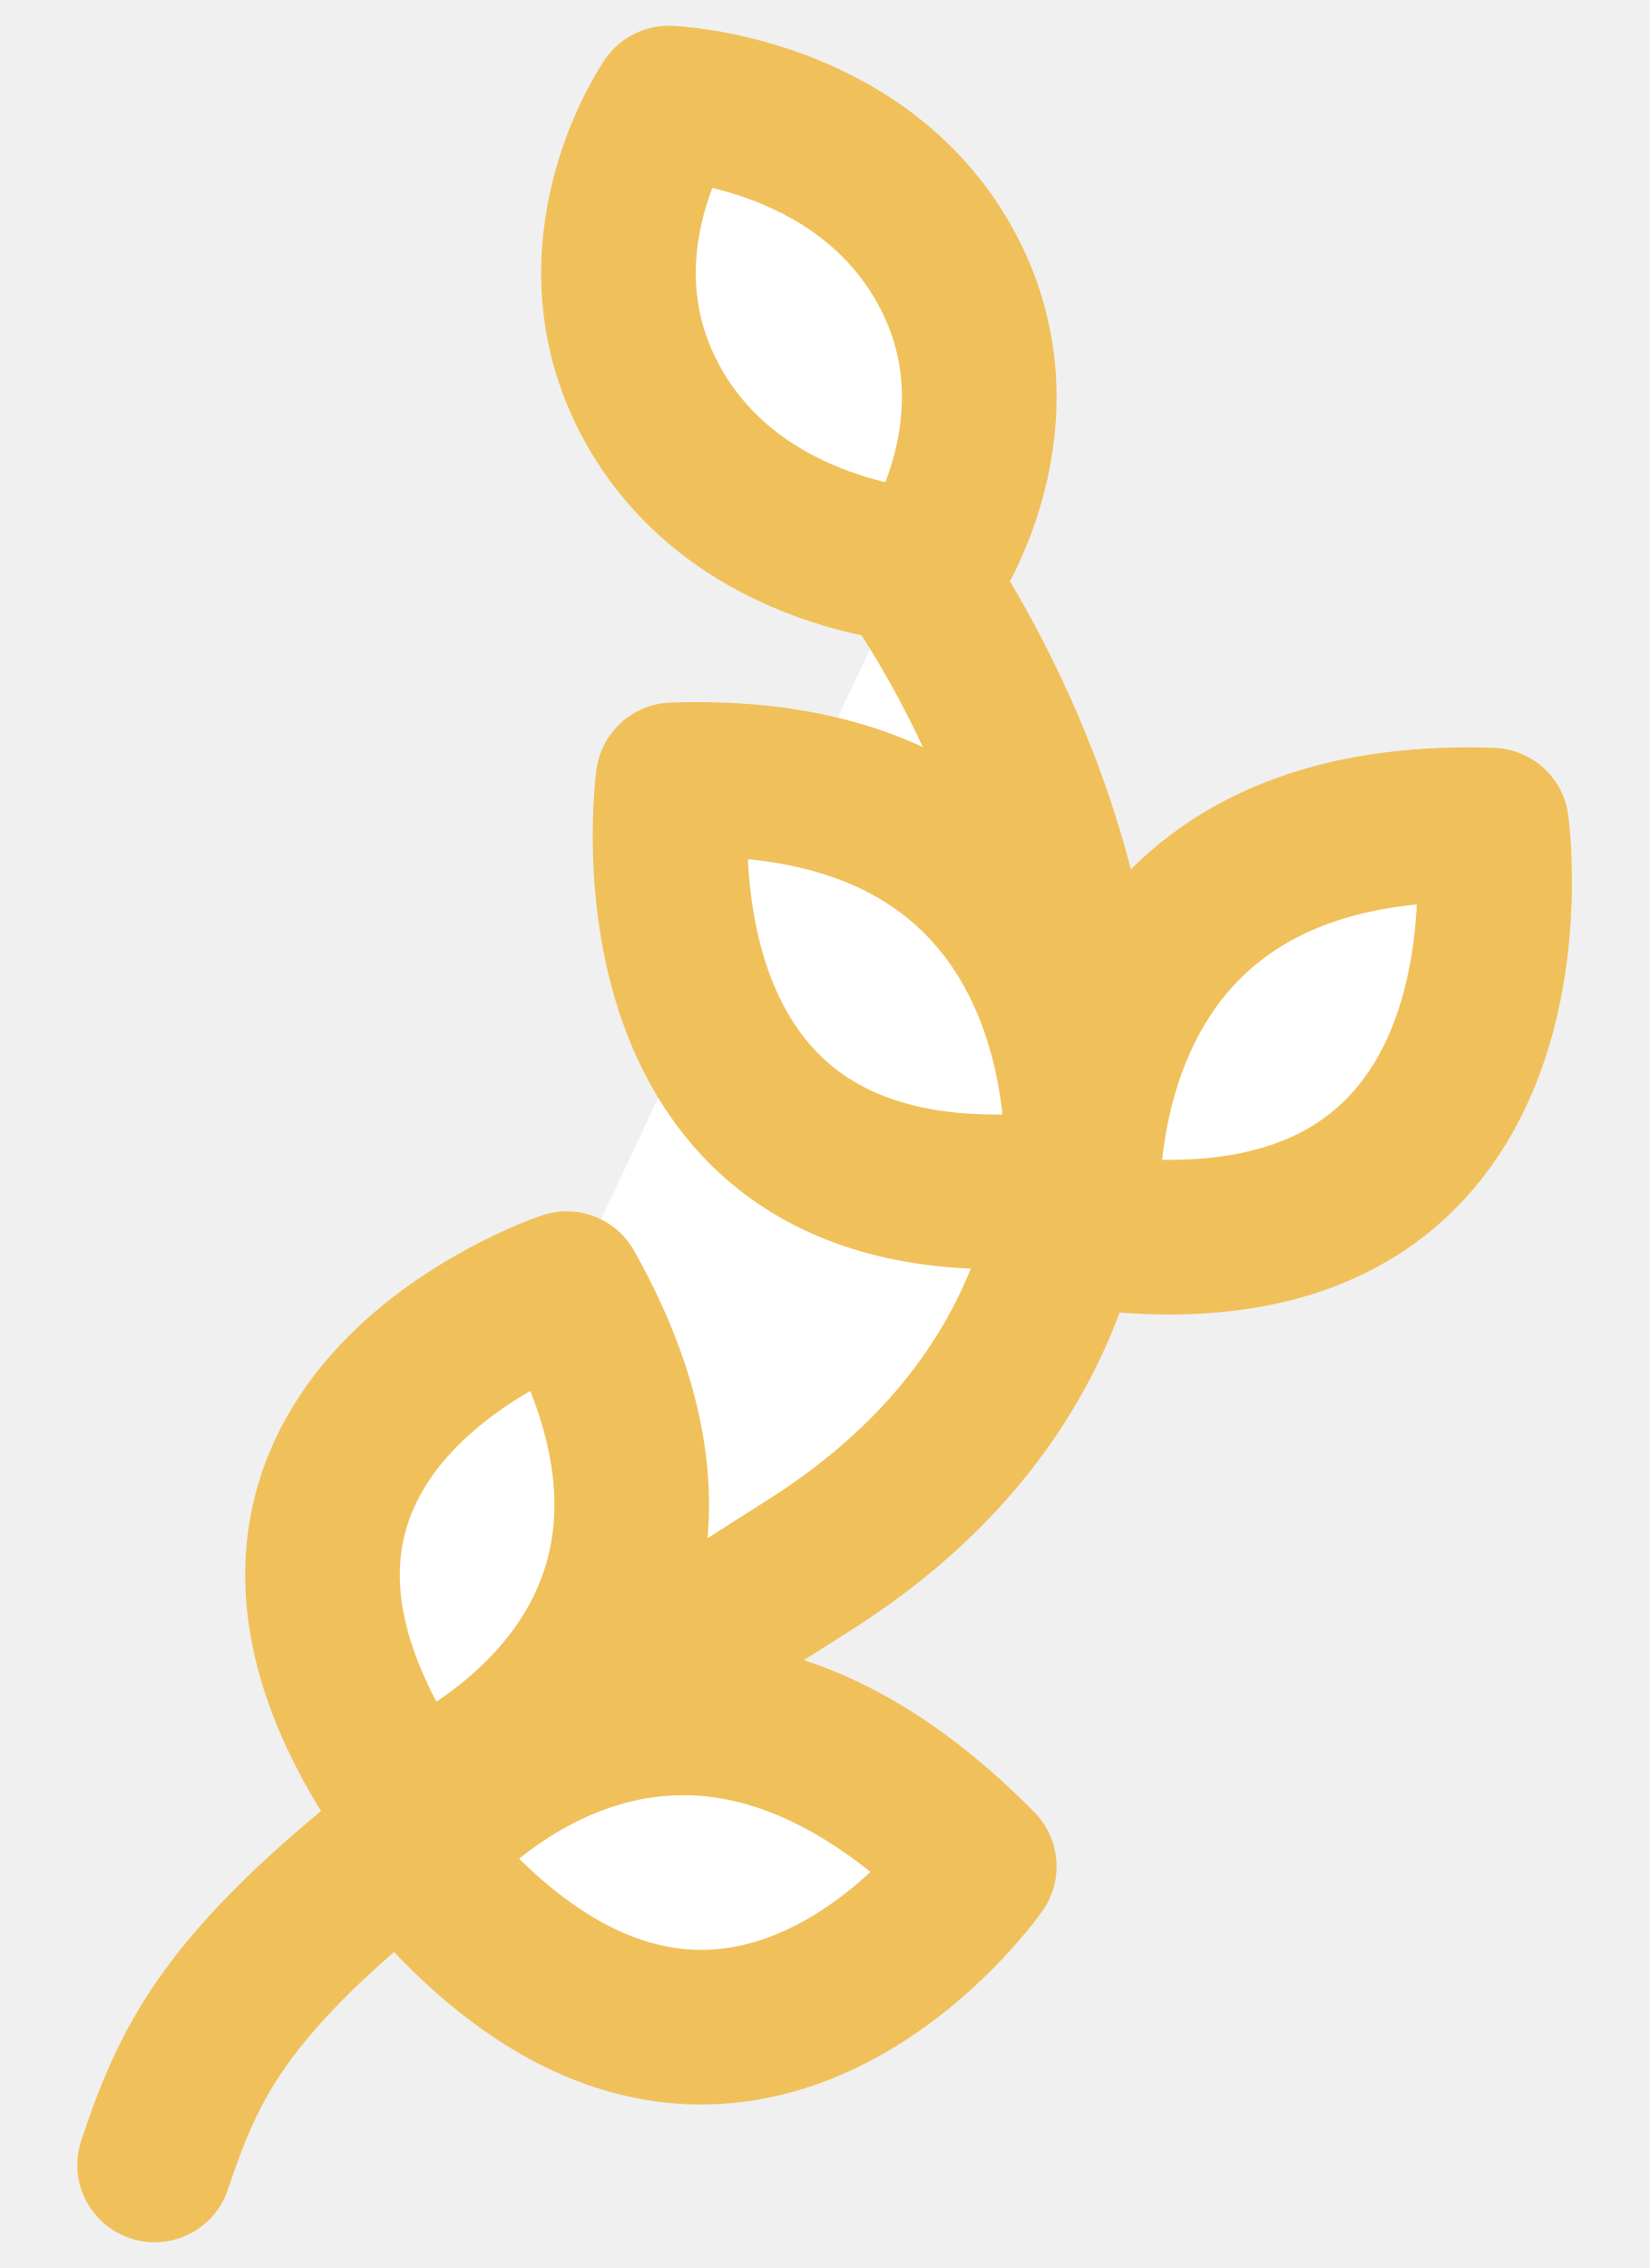
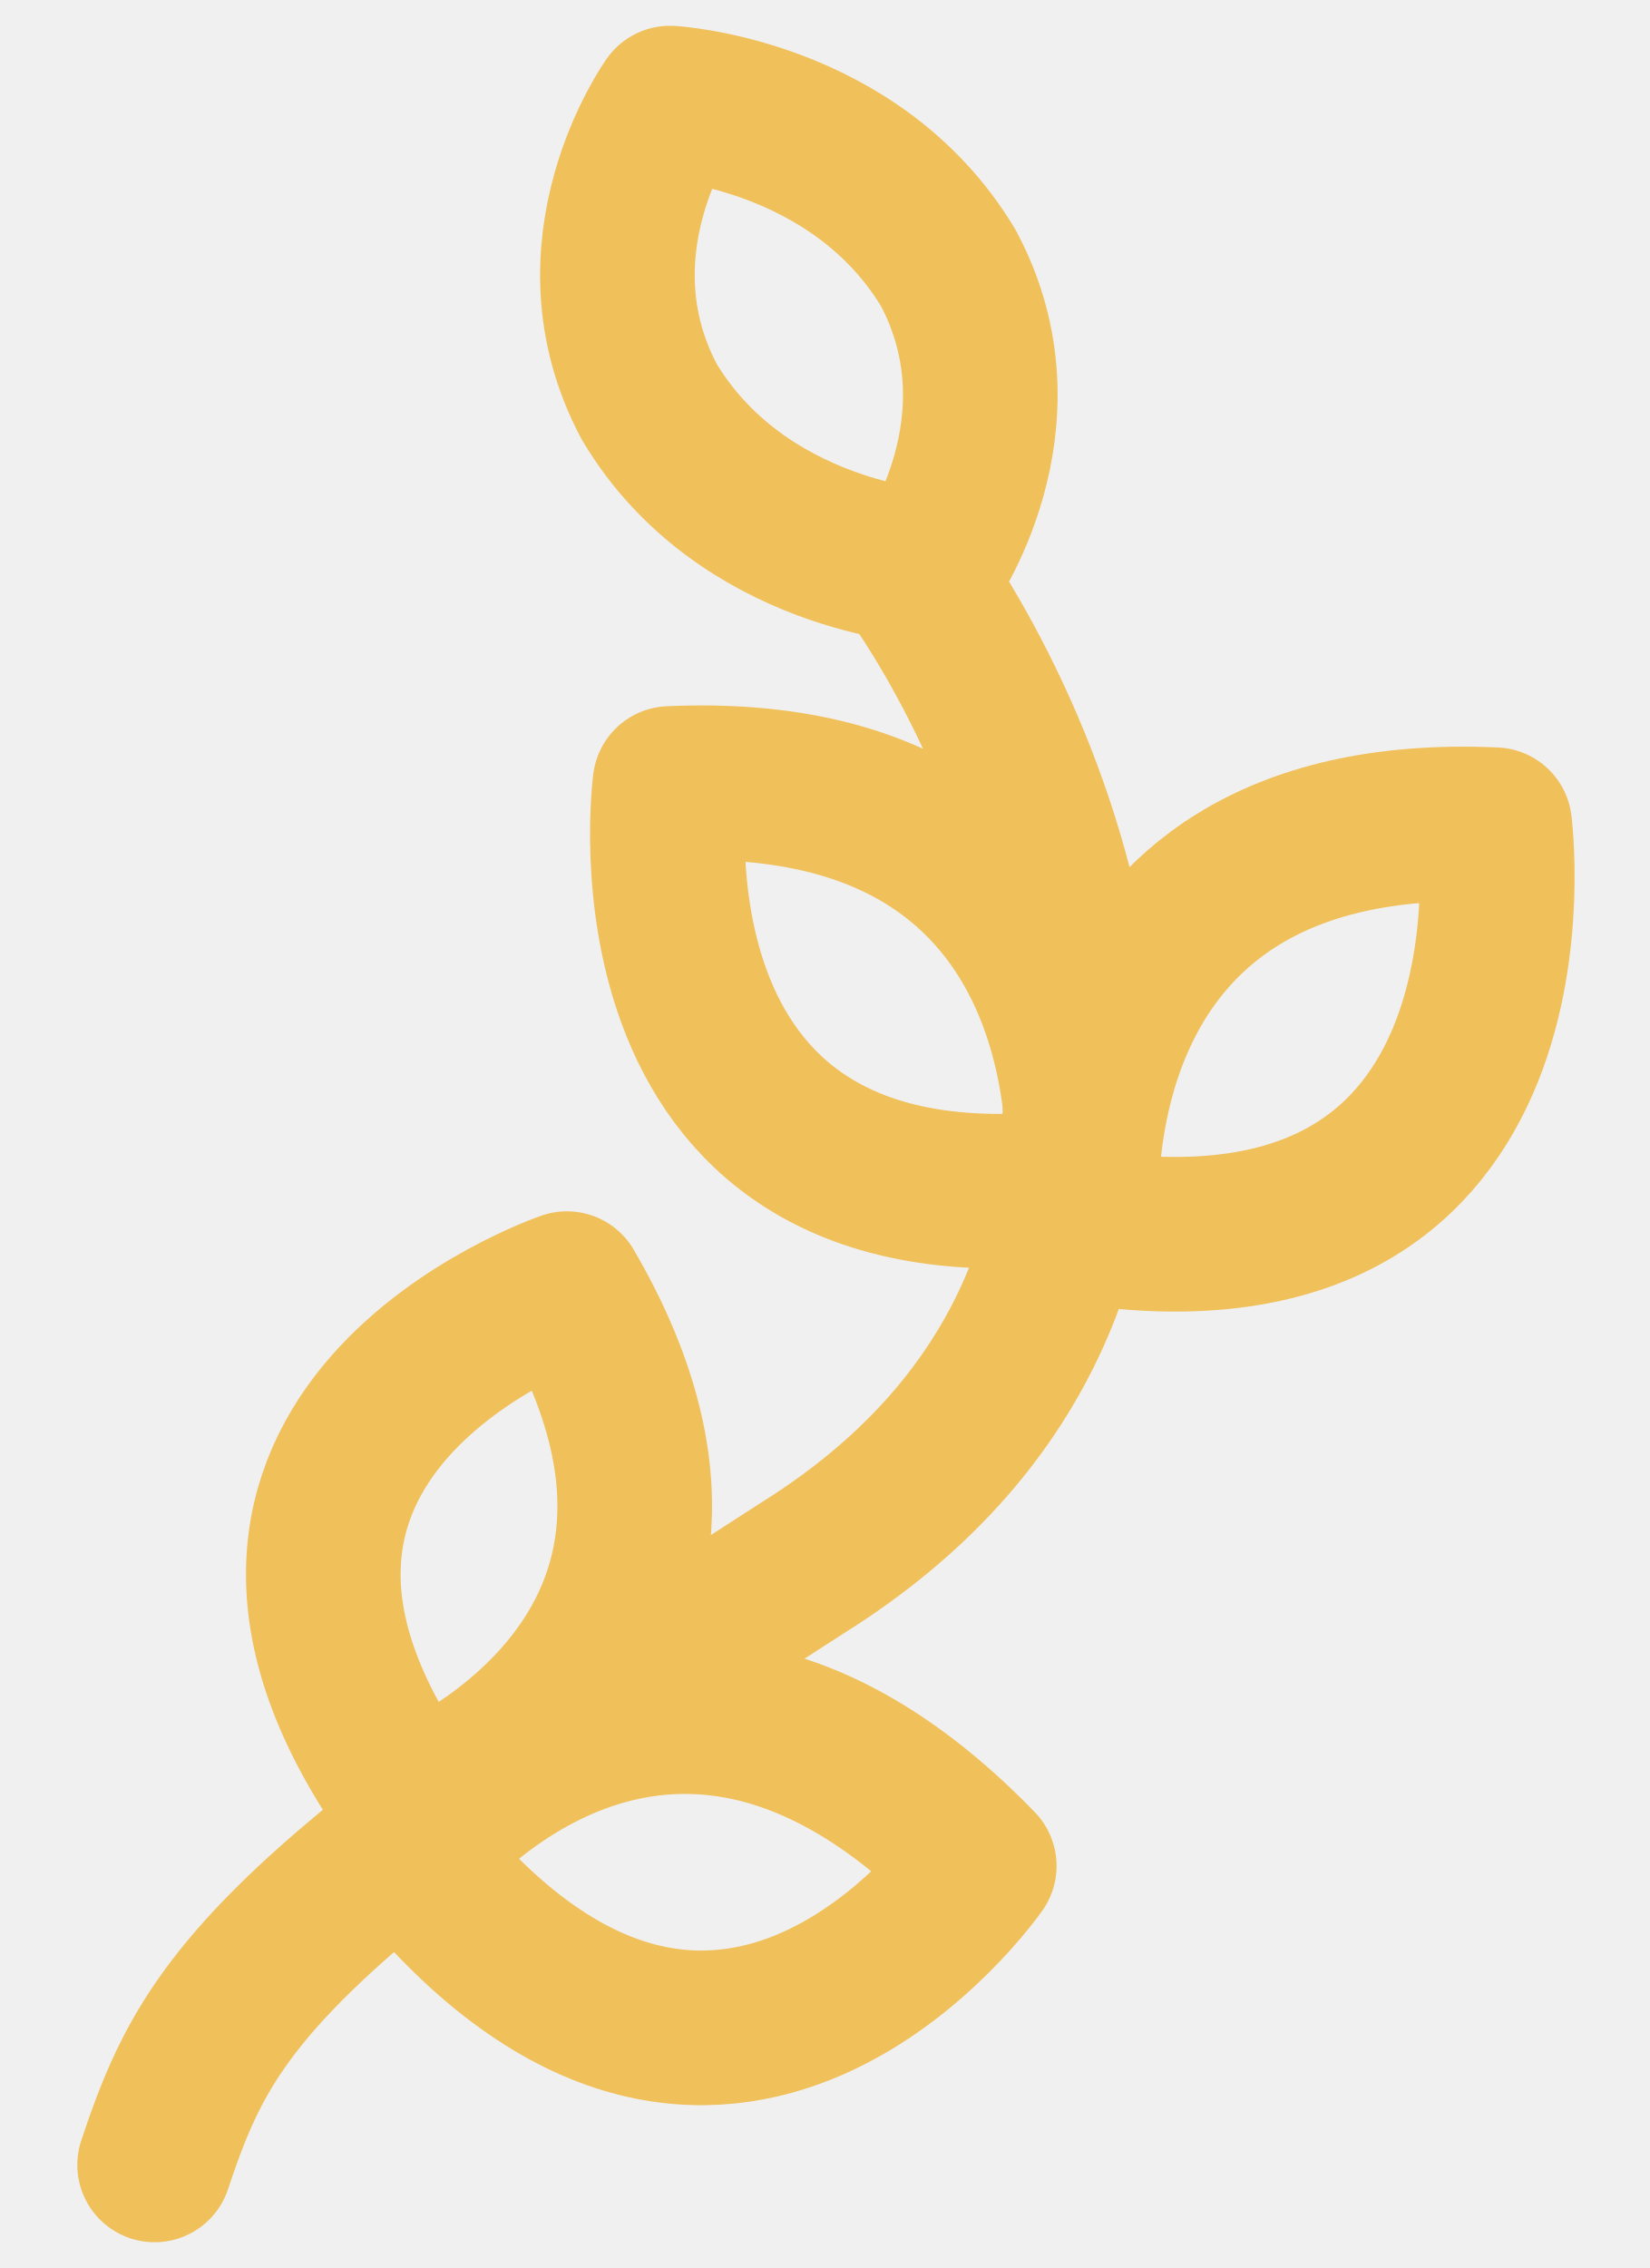
- <svg xmlns="http://www.w3.org/2000/svg" width="16" height="22" viewBox="0 0 16 22" fill="none">
-   <path d="M9.011 5.5C9.011 5.5 7.179 5.434 6.338 3.934C5.498 2.434 6.488 1 6.488 1C6.488 1 8.321 1.066 9.162 2.566C10.002 4.066 9.012 5.5 9.012 5.5M8.817 5.5C10.28 7.599 12.134 12.475 7.841 15.188C2.477 18.578 1.989 19.547 1.5 21" fill="white" />
-   <path d="M9.011 5.5C9.011 5.5 7.179 5.434 6.338 3.934C5.498 2.434 6.488 1 6.488 1C6.488 1 8.321 1.066 9.162 2.566C10.002 4.066 9.012 5.5 9.012 5.5M8.817 5.5C10.28 7.599 12.134 12.475 7.841 15.188C2.477 18.578 1.989 19.547 1.5 21" stroke="#F0C05A" stroke-width="1.5" stroke-linecap="round" stroke-linejoin="round" />
-   <path d="M3.968 17.5C3.968 17.5 7.54 16.136 5.498 12.5C5.498 12.5 1.416 13.864 3.968 17.5Z" fill="white" stroke="#F0C05A" stroke-width="1.5" stroke-linecap="round" stroke-linejoin="round" />
-   <path d="M4 18C4 18 6.367 14.925 9.5 18.105C9.5 18.105 6.992 21.682 4 18ZM10.51 11.94C10.51 11.94 10.112 7.854 14.47 8.004C14.47 8.004 15.106 12.577 10.51 11.94Z" fill="white" stroke="#F0C05A" stroke-width="1.5" stroke-linecap="round" stroke-linejoin="round" />
-   <path d="M10.49 11.5C10.49 11.5 10.888 7.415 6.53 7.565C6.53 7.565 5.894 12.137 10.49 11.5Z" fill="white" stroke="#F0C05A" stroke-width="1.5" stroke-linecap="round" stroke-linejoin="round" />
+ <svg xmlns="http://www.w3.org/2000/svg" version="1.1" id="레이어_1" x="0px" y="0px" viewBox="0 0 16 22" style="enable-background:new 0 0 16 22;" xml:space="preserve">
+   <style type="text/css">
+ 	.st0{fill:none;stroke:#FFFFFF;stroke-miterlimit:10;}
+ 	.st1{fill:none;stroke:#F0C05A;stroke-width:1.5;stroke-linecap:round;stroke-linejoin:round;}
+ </style>
+   <path class="st0" d="M9,5.5c0,0-1.8-0.1-2.7-1.6C5.5,2.4,6.5,1,6.5,1s1.8,0.1,2.7,1.6C10,4.1,9,5.5,9,5.5 M8.8,5.5  c1.5,2.1,3.3,7-1,9.7C2.5,18.6,2,19.5,1.5,21" />
+   <path class="st1" d="M9,5.5c0,0-1.8-0.1-2.7-1.6C5.5,2.4,6.5,1,6.5,1s1.8,0.1,2.7,1.6C10,4.1,9,5.5,9,5.5 M8.8,5.5  c1.5,2.1,3.3,7-1,9.7C2.5,18.6,2,19.5,1.5,21" />
+   <path class="st1" d="M4,17.5c0,0,3.6-1.4,1.5-5C5.5,12.5,1.4,13.9,4,17.5z" />
+   <path class="st1" d="M4,18c0,0,2.4-3.1,5.5,0.1C9.5,18.1,7,21.7,4,18z M10.5,11.9c0,0-0.4-4.1,4-3.9C14.5,8,15.1,12.6,10.5,11.9z" />
+   <path class="st1" d="M10.5,11.5c0,0,0.4-4.1-4-3.9C6.5,7.6,5.9,12.1,10.5,11.5z" />
</svg>
